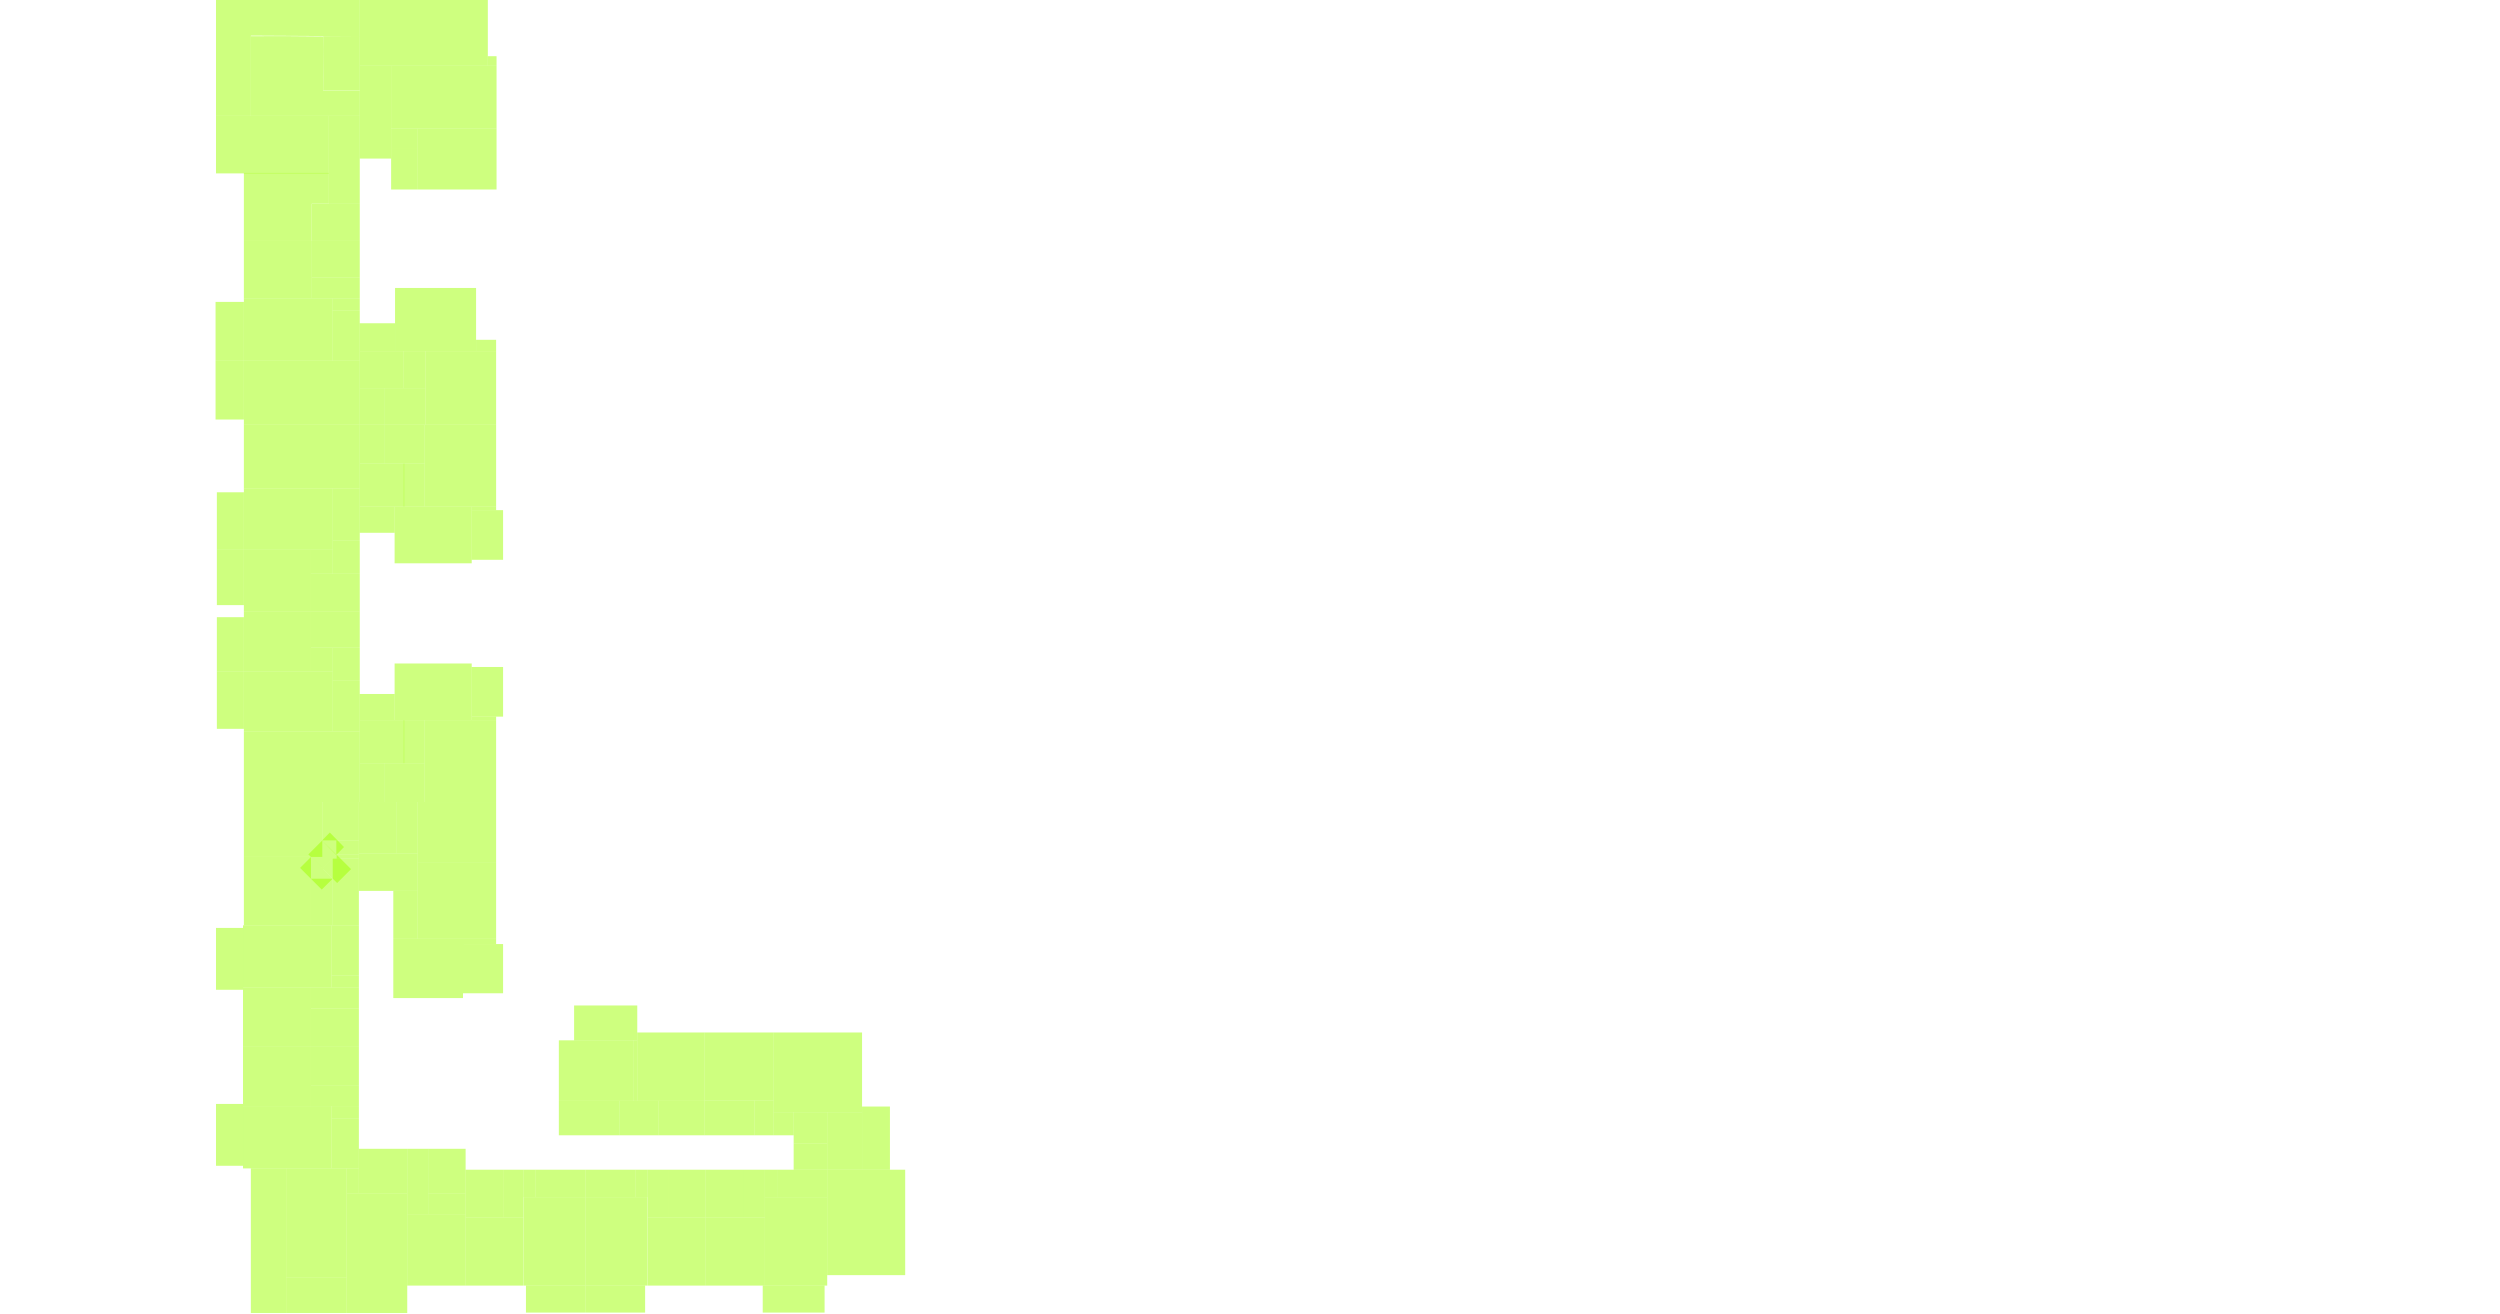
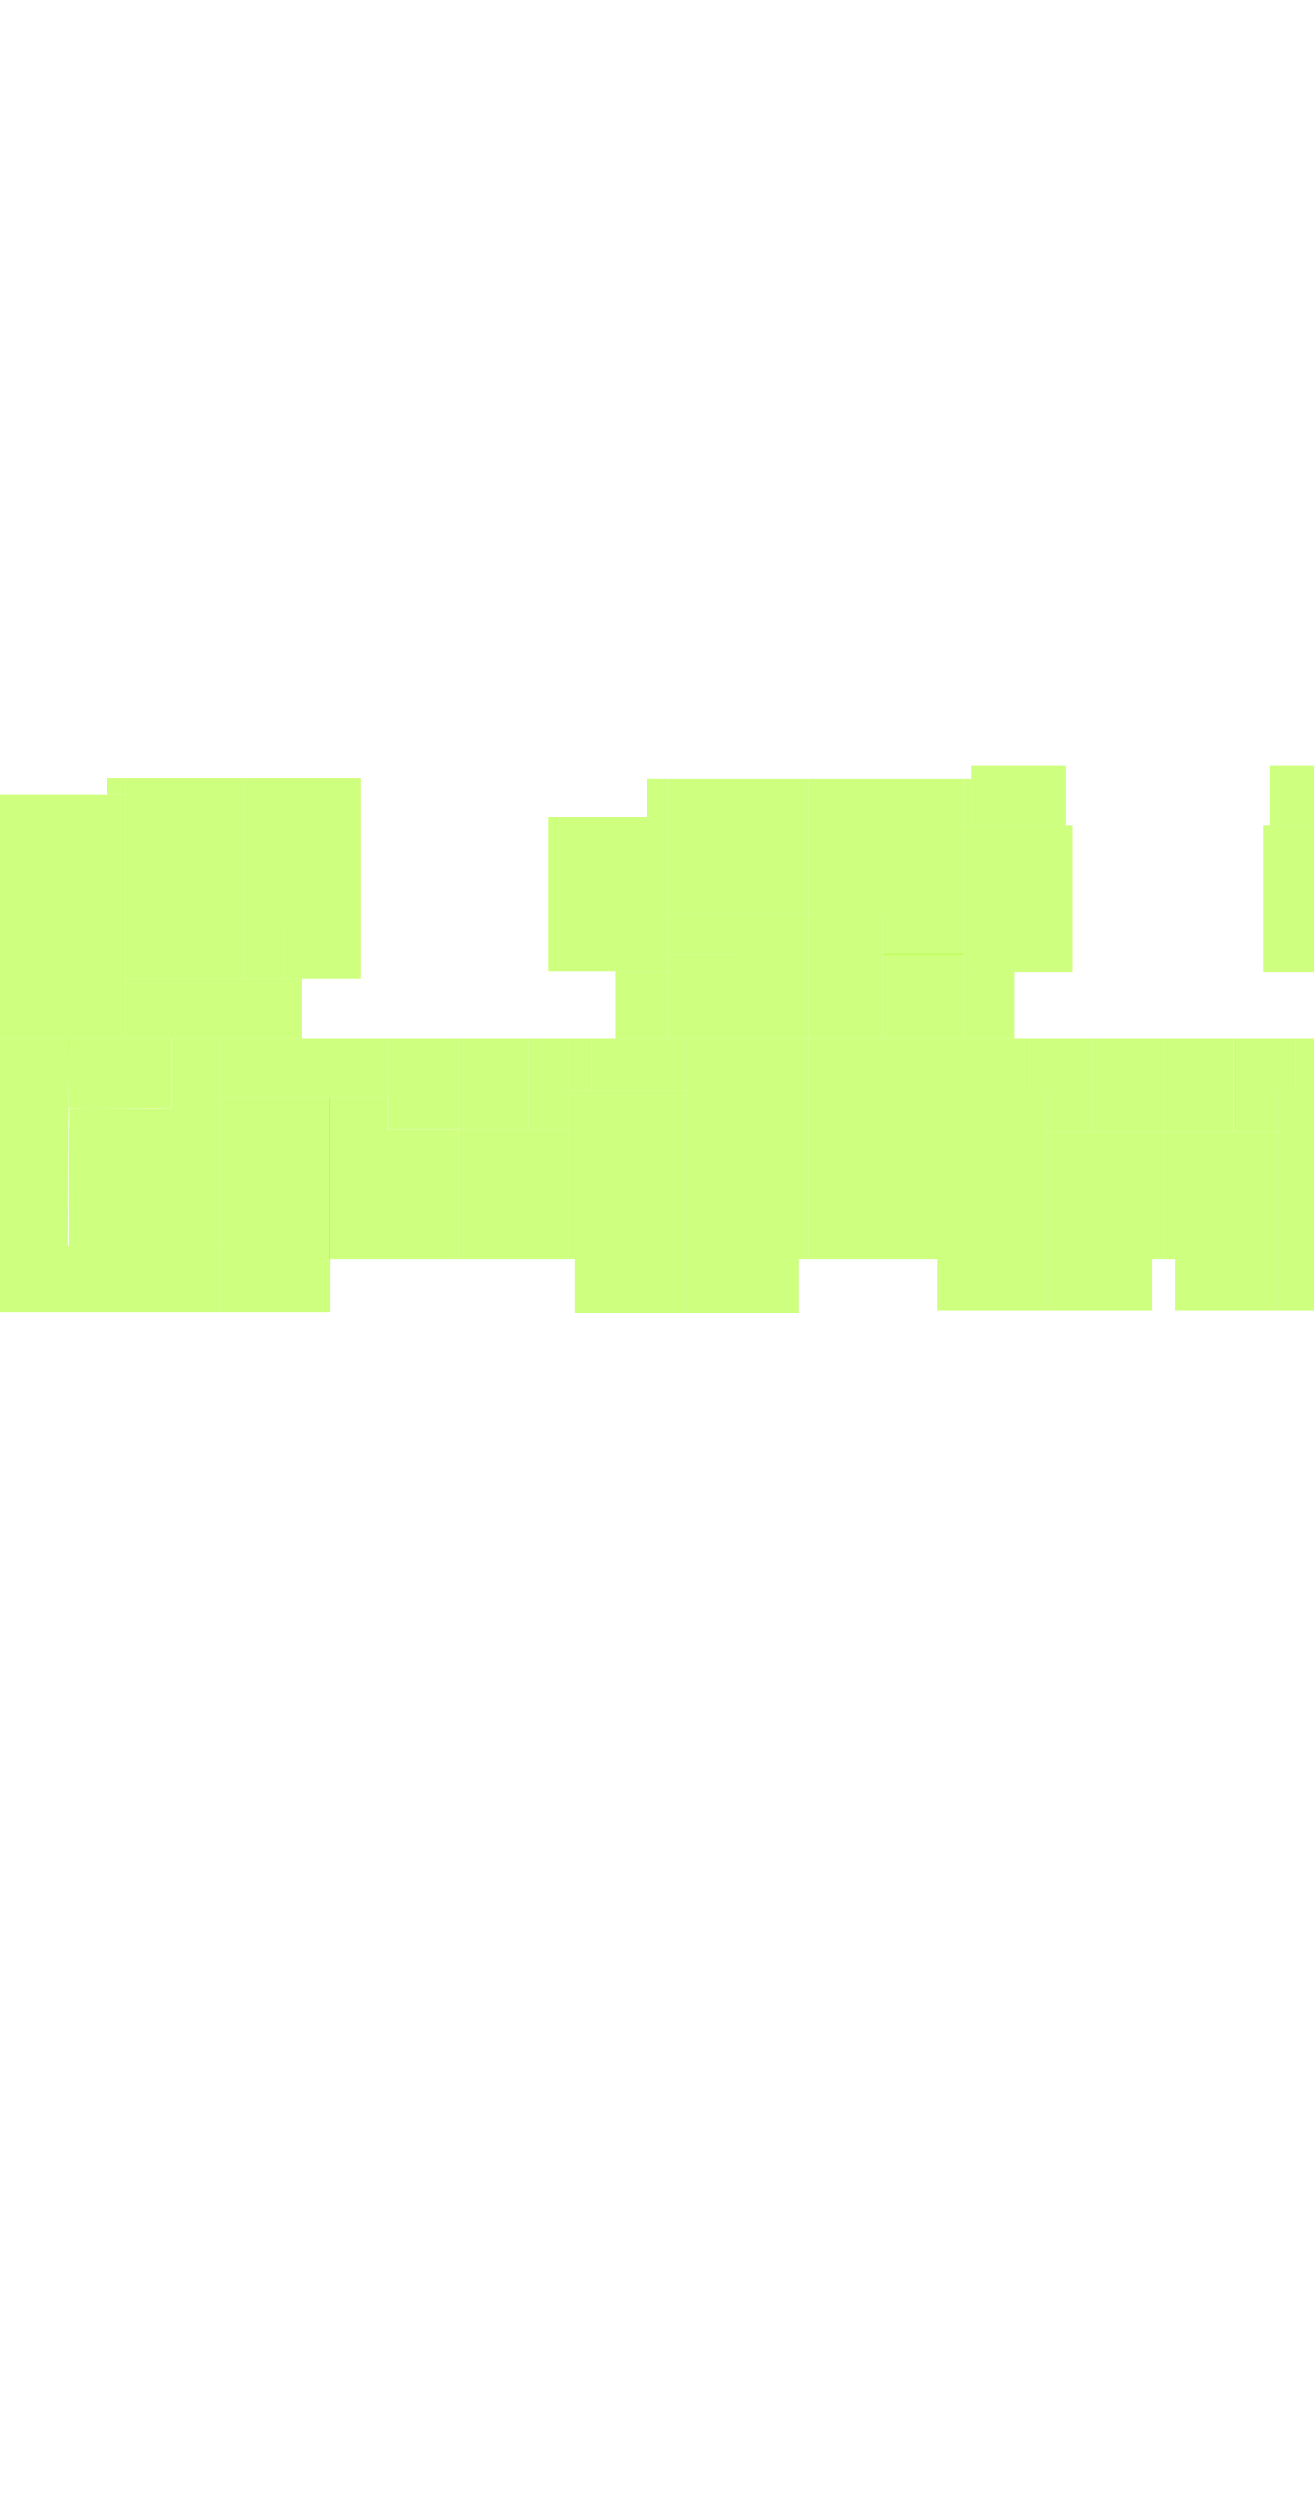
- <svg xmlns="http://www.w3.org/2000/svg" width="3014" height="1583" viewBox="0 0 1583 3014" fill="none">
-   <g transform="rotate(90)">
+ <svg xmlns="http://www.w3.org/2000/svg" width="1583" height="3014" viewBox="0 0 1583 3014" fill="none">
+   <g>
    <g class="entrance 1">
      <g class="apartment 29">
        <rect width="147" height="266" transform="matrix(-1 0 0 1 975 1252)" fill="#9EFF00" fill-opacity="0.5" />
        <rect width="135" height="65" transform="matrix(-1 0 0 1 963 1518)" fill="#9EFF00" fill-opacity="0.5" />
        <rect x="806" y="939" width="169" height="162" fill="#9EFF00" fill-opacity="0.5" />
        <rect x="806" y="1101" width="85" height="50" fill="#9EFF00" fill-opacity="0.5" />
        <rect x="891" y="1101" width="84" height="95" fill="#9EFF00" fill-opacity="0.5" />
        <rect x="891" y="1196" width="84" height="56" fill="#9EFF00" fill-opacity="0.5" />
        <rect x="806" y="1151" width="85" height="101" fill="#9EFF00" fill-opacity="0.5" />
        <rect x="742" y="1171" width="64" height="81" fill="#9EFF00" fill-opacity="0.5" />
        <rect x="661" y="985" width="145" height="186" fill="#9EFF00" fill-opacity="0.5" />
        <rect x="780" y="939" width="26" height="46" fill="#9EFF00" fill-opacity="0.5" />
      </g>
      <g class="apartment 30">
        <rect x="553" y="1362" width="132" height="156" fill="#9EFF00" fill-opacity="0.5" />
        <rect x="553" y="1252" width="84" height="110" fill="#9EFF00" fill-opacity="0.5" />
        <rect x="685" y="1315" width="143" height="203" fill="#9EFF00" fill-opacity="0.5" />
        <rect x="693" y="1518" width="135" height="65" fill="#9EFF00" fill-opacity="0.5" />
        <rect x="713" y="1252" width="115" height="63" fill="#9EFF00" fill-opacity="0.5" />
        <rect x="637" y="1252" width="48" height="110" fill="#9EFF00" fill-opacity="0.5" />
        <rect x="685" y="1252" width="28" height="63" fill="#9EFF00" fill-opacity="0.5" />
      </g>
      <g class="apartment 31">
        <path d="M0 1417V1582H133H266V1542V1502H173.9H81.8L82.5 1377L83.3 1252H41.6H0V1417Z" fill="#9EFF00" fill-opacity="0.5" />
        <path d="M207.449 1336.19C166.266 1336.92 124.821 1335.29 83.665 1336.32C82.701 1394.52 83.087 1425.22 83.028 1502C144.019 1502 205.009 1502 266 1502C266 1418.67 266 1335.33 266 1252C246.483 1252 226.966 1252 207.449 1252C207.449 1280.06 207.449 1308.13 207.449 1336.19Z" fill="#9EFF00" fill-opacity="0.5" />
        <path d="M266 1582C310 1582 354 1582 398 1582C398 1495.67 398 1409.33 398 1323C354 1323 310 1323 266 1323C266 1409.33 266 1495.67 266 1582Z" fill="#9EFF00" fill-opacity="0.5" />
        <path d="M266 1323C333.333 1323 400.667 1323 468 1323C468 1299.33 468 1275.67 468 1252C400.667 1252 333.333 1252 266 1252C266 1275.67 266 1299.33 266 1323Z" fill="#9EFF00" fill-opacity="0.5" />
        <path d="M397 1518C449 1518 501 1518 553 1518C553 1466.09 553 1414.17 553 1362.26C524.529 1362.26 496.058 1362.26 467.587 1362.26C467.587 1349.17 467.587 1336.09 467.587 1323C444.058 1323 420.529 1323 397 1323C397 1388 397 1453 397 1518Z" fill="#9EFF00" fill-opacity="0.5" />
        <path fill-rule="evenodd" clip-rule="evenodd" d="M468 1252H553V1362H468V1252Z" fill="#9EFF00" fill-opacity="0.5" />
      </g>
      <g class="apartment 32">
        <rect y="958" width="151" height="294" fill="#9EFF00" fill-opacity="0.5" />
        <rect x="151" y="938" width="144" height="242" fill="#9EFF00" fill-opacity="0.5" />
        <rect x="129" y="938" width="22" height="20" fill="#9EFF00" fill-opacity="0.5" />
        <rect x="83" y="1252" width="124" height="84" fill="#9EFF00" fill-opacity="0.5" />
        <rect x="151" y="1180" width="213" height="72" fill="#9EFF00" fill-opacity="0.5" />
        <rect x="342" y="1120" width="93" height="60" fill="#9EFF00" fill-opacity="0.5" />
        <rect x="295" y="938" width="140" height="182" fill="#9EFF00" fill-opacity="0.5" />
        <rect x="295" y="1120" width="47" height="60" fill="#9EFF00" fill-opacity="0.5" />
      </g>
    </g>
    <g class="entrance 2">
      <g class="apartment 61">
        <rect width="162" height="266" transform="matrix(-1 0 0 1 1841 1252)" fill="#9EFF00" fill-opacity="0.5" />
        <rect width="188" height="164" transform="matrix(-1 0 0 1 1841 939)" fill="#9EFF00" fill-opacity="0.5" />
        <rect width="99" height="48" transform="matrix(-1 0 0 1 1752 1103)" fill="#9EFF00" fill-opacity="0.5" />
        <rect width="89" height="93" transform="matrix(-1 0 0 1 1841 1103)" fill="#9EFF00" fill-opacity="0.5" />
        <rect width="89" height="56" transform="matrix(-1 0 0 1 1841 1196)" fill="#9EFF00" fill-opacity="0.5" />
        <rect width="99" height="102" transform="matrix(-1 0 0 1 1752 1150)" fill="#9EFF00" fill-opacity="0.5" />
        <rect width="60" height="80" transform="matrix(-1 0 0 1 1653 1172)" fill="#9EFF00" fill-opacity="0.5" />
        <rect width="130" height="177" transform="matrix(-1 0 0 1 1653 995)" fill="#9EFF00" fill-opacity="0.5" />
        <rect width="114" height="72" transform="matrix(-1 0 0 1 1645 923)" fill="#9EFF00" fill-opacity="0.5" />
        <rect width="8" height="56" transform="matrix(-1 0 0 1 1653 939)" fill="#9EFF00" fill-opacity="0.5" />
      </g>
      <g class="apartment 62">
        <rect width="117.447" height="62" transform="matrix(-1 0 0 1 1679 1252)" fill="#9EFF00" fill-opacity="0.5" />
        <rect width="138" height="204" transform="matrix(-1 0 0 1 1679 1314)" fill="#9EFF00" fill-opacity="0.5" />
        <rect width="132" height="62" transform="matrix(-1 0 0 1 1673 1518)" fill="#9EFF00" fill-opacity="0.5" />
        <rect width="74.383" height="62" transform="matrix(-1 0 0 1 1561.55 1252)" fill="#9EFF00" fill-opacity="0.5" />
        <rect width="53.83" height="50" transform="matrix(-1 0 0 1 1541 1314)" fill="#9EFF00" fill-opacity="0.5" />
        <rect width="84" height="112" transform="matrix(-1 0 0 1 1487 1252)" fill="#9EFF00" fill-opacity="0.5" />
        <rect width="138" height="154" transform="matrix(-1 0 0 1 1541 1364)" fill="#9EFF00" fill-opacity="0.5" />
        <rect width="124.298" height="62" transform="matrix(-1 0 0 1 1541 1518)" fill="#9EFF00" fill-opacity="0.5" />
      </g>
      <g class="apartment 63">
        <rect x="1121" y="1252" width="120" height="62" fill="#9EFF00" fill-opacity="0.5" />
        <rect x="1121" y="1314" width="141" height="204" fill="#9EFF00" fill-opacity="0.5" />
        <rect x="1130" y="1518" width="132" height="62" fill="#9EFF00" fill-opacity="0.5" />
        <rect x="1241" y="1252" width="76" height="62" fill="#9EFF00" fill-opacity="0.5" />
        <rect x="1262" y="1314" width="55" height="50" fill="#9EFF00" fill-opacity="0.5" />
        <rect x="1317" y="1252" width="86" height="112" fill="#9EFF00" fill-opacity="0.5" />
        <rect x="1262" y="1364" width="141" height="154" fill="#9EFF00" fill-opacity="0.5" />
        <rect x="1262" y="1518" width="127" height="62" fill="#9EFF00" fill-opacity="0.5" />
      </g>
      <g class="apartment 64">
        <rect x="975" y="1252" width="146" height="266" fill="#9EFF00" fill-opacity="0.5" />
        <rect x="975" y="939" width="188" height="164" fill="#9EFF00" fill-opacity="0.5" />
        <rect x="1064" y="1103" width="99" height="48" fill="#9EFF00" fill-opacity="0.5" />
        <rect x="975" y="1103" width="89" height="93" fill="#9EFF00" fill-opacity="0.5" />
        <rect x="975" y="1196" width="89" height="56" fill="#9EFF00" fill-opacity="0.5" />
        <rect x="1064" y="1150" width="99" height="102" fill="#9EFF00" fill-opacity="0.5" />
        <rect x="1163" y="1172" width="60" height="80" fill="#9EFF00" fill-opacity="0.5" />
        <rect x="1163" y="995" width="130" height="177" fill="#9EFF00" fill-opacity="0.5" />
        <rect x="1171" y="923" width="114" height="72" fill="#9EFF00" fill-opacity="0.5" />
        <rect x="1163" y="939" width="8" height="56" fill="#9EFF00" fill-opacity="0.5" />
      </g>
    </g>
    <g class="entrance 3">
      <g class="apartment 100">
        <rect x="2637" y="1009" width="102" height="86" fill="#9EFF00" fill-opacity="0.5" />
        <rect x="2739" y="1009" width="48" height="86" fill="#9EFF00" fill-opacity="0.5" />
        <rect x="2787" y="1009" width="164" height="134" fill="#9EFF00" fill-opacity="0.5" />
        <rect x="2739" y="1143" width="275" height="139" fill="#9EFF00" fill-opacity="0.5" />
        <rect x="2637" y="1095" width="150" height="48" fill="#9EFF00" fill-opacity="0.5" />
        <rect x="2637" y="1143" width="102" height="111" fill="#9EFF00" fill-opacity="0.5" />
        <rect x="2682" y="1254" width="57" height="28" fill="#9EFF00" fill-opacity="0.5" />
        <rect x="2682" y="1282" width="251" height="139" fill="#9EFF00" fill-opacity="0.5" />
        <rect x="2682" y="1421" width="332" height="81" fill="#9EFF00" fill-opacity="0.5" />
        <rect x="2933" y="1282" width="81" height="139" fill="#9EFF00" fill-opacity="0.5" />
      </g>
      <g class="apartment 101">
        <rect x="2403" y="1364" width="136" height="156" fill="#9EFF00" fill-opacity="0.5" />
        <rect x="2403" y="1254" width="88" height="110" fill="#9EFF00" fill-opacity="0.5" />
        <rect x="2539" y="1317" width="143" height="203" fill="#9EFF00" fill-opacity="0.5" />
        <rect x="2534" y="1520" width="142" height="62" fill="#9EFF00" fill-opacity="0.5" />
        <rect x="2567" y="1254" width="115" height="63" fill="#9EFF00" fill-opacity="0.5" />
        <rect x="2491" y="1254" width="48" height="110" fill="#9EFF00" fill-opacity="0.5" />
        <rect x="2539" y="1254" width="28" height="63" fill="#9EFF00" fill-opacity="0.5" />
      </g>
      <g class="apartment 102">
        <rect width="136" height="156" transform="matrix(-1 0 0 1 2403 1364)" fill="#9EFF00" fill-opacity="0.5" />
        <rect width="88" height="110" transform="matrix(-1 0 0 1 2403 1254)" fill="#9EFF00" fill-opacity="0.5" />
        <rect width="143" height="203" transform="matrix(-1 0 0 1 2267 1317)" fill="#9EFF00" fill-opacity="0.5" />
        <rect width="142" height="62" transform="matrix(-1 0 0 1 2272 1520)" fill="#9EFF00" fill-opacity="0.5" />
        <rect width="115" height="63" transform="matrix(-1 0 0 1 2239 1254)" fill="#9EFF00" fill-opacity="0.5" />
        <rect width="48" height="110" transform="matrix(-1 0 0 1 2315 1254)" fill="#9EFF00" fill-opacity="0.5" />
        <rect width="28" height="63" transform="matrix(-1 0 0 1 2267 1254)" fill="#9EFF00" fill-opacity="0.5" />
      </g>
      <g class="apartment 103">
        <rect x="1841" y="1338" width="126" height="180" fill="#9EFF00" fill-opacity="0.5" />
        <rect x="1962.43" y="1305.18" width="44.982" height="46.702" transform="rotate(45 1962.43 1305.18)" fill="#9EFF00" fill-opacity="0.5" />
        <rect x="1841" y="1254" width="88" height="84.016" fill="#9EFF00" fill-opacity="0.5" />
        <rect x="1929" y="1254" width="33" height="51.777" fill="#9EFF00" fill-opacity="0.5" />
        <rect width="46.572" height="25.702" transform="matrix(0.715309 -0.698808 0.715309 0.698808 1911 1320.74)" fill="#9EFF00" fill-opacity="0.5" />
        <rect x="1967" y="1364" width="157" height="154" fill="#9EFF00" fill-opacity="0.5" />
        <rect x="2017" y="1314" width="107" height="50" fill="#9EFF00" fill-opacity="0.5" />
        <rect x="1967" y="1363.8" width="70.426" height="35.64" transform="rotate(-45 1967 1363.8)" fill="#9EFF00" fill-opacity="0.5" />
        <rect x="1995.02" y="1272" width="45.194" height="46.702" transform="rotate(45 1995.02 1272)" fill="#9EFF00" fill-opacity="0.5" />
        <rect x="1971" y="1254" width="153" height="60" fill="#9EFF00" fill-opacity="0.5" />
        <rect x="1962" y="1254" width="9" height="51" fill="#9EFF00" fill-opacity="0.5" />
      </g>
      <g class="apartment 104">
        <rect x="1841" y="1167" width="118" height="87" fill="#9EFF00" fill-opacity="0.5" />
        <rect x="1841" y="939" width="138" height="180" fill="#9EFF00" fill-opacity="0.5" />
        <rect x="1841" y="1119" width="118" height="48" fill="#9EFF00" fill-opacity="0.5" />
        <rect x="1979" y="939" width="176" height="180" fill="#9EFF00" fill-opacity="0.5" />
        <rect x="1959" y="1119" width="86" height="135" fill="#9EFF00" fill-opacity="0.5" />
        <rect x="2045" y="1119" width="110" height="56" fill="#9EFF00" fill-opacity="0.5" />
        <rect x="2155" y="1015" width="136" height="160" fill="#9EFF00" fill-opacity="0.5" />
        <rect x="2167" y="923" width="113" height="92" fill="#9EFF00" fill-opacity="0.5" />
        <rect x="2155" y="939" width="12" height="76" fill="#9EFF00" fill-opacity="0.5" />
      </g>
    </g>
    <g class="entrance 4">
      <g class="apartment 140">
        <rect x="2527" y="656" width="79" height="139" fill="#9EFF00" fill-opacity="0.5" />
        <rect x="2388" y="623" width="139" height="172" fill="#9EFF00" fill-opacity="0.5" />
        <rect x="2308" y="615" width="80" height="145" fill="#9EFF00" fill-opacity="0.5" />
        <rect x="2527" y="461" width="79" height="105" fill="#9EFF00" fill-opacity="0.5" />
        <rect x="2370" y="461" width="157" height="154" fill="#9EFF00" fill-opacity="0.5" />
        <rect x="2388" y="615" width="139" height="8" fill="#9EFF00" fill-opacity="0.5" />
        <rect x="2527" y="566" width="79" height="90" fill="#9EFF00" fill-opacity="0.5" />
      </g>
      <g class="apartment 141">
        <rect x="2685" width="242" height="179" fill="#9EFF00" fill-opacity="0.5" />
        <rect x="2625" y="179" width="60" height="77" fill="#9EFF00" fill-opacity="0.5" />
        <rect x="2370" y="302" width="156" height="159" fill="#9EFF00" fill-opacity="0.5" />
        <rect x="2526" y="346" width="80" height="115" fill="#9EFF00" fill-opacity="0.5" />
        <rect x="2370" y="99" width="183" height="203" fill="#9EFF00" fill-opacity="0.5" />
        <rect x="2526" y="302" width="80" height="44" fill="#9EFF00" fill-opacity="0.5" />
        <rect x="2553" y="256" width="53" height="46" fill="#9EFF00" fill-opacity="0.5" />
        <rect x="2553" y="179" width="72" height="77" fill="#9EFF00" fill-opacity="0.5" />
        <rect x="2540" y="35" width="145" height="64" fill="#9EFF00" fill-opacity="0.5" />
        <rect x="2553" y="99" width="132" height="80" fill="#9EFF00" fill-opacity="0.5" />
      </g>
      <g class="apartment 142">
        <rect x="2795" y="458" width="136" height="156" transform="rotate(-90 2795 458)" fill="#9EFF00" fill-opacity="0.5" />
        <rect x="2685" y="458" width="88" height="110" transform="rotate(-90 2685 458)" fill="#9EFF00" fill-opacity="0.5" />
        <rect x="2748" y="322" width="143" height="203" transform="rotate(-90 2748 322)" fill="#9EFF00" fill-opacity="0.5" />
        <rect x="2951" y="327" width="142" height="62" transform="rotate(-90 2951 327)" fill="#9EFF00" fill-opacity="0.5" />
        <rect x="2685" y="294" width="115" height="63" transform="rotate(-90 2685 294)" fill="#9EFF00" fill-opacity="0.5" />
        <rect x="2685" y="370" width="48" height="110" transform="rotate(-90 2685 370)" fill="#9EFF00" fill-opacity="0.5" />
        <rect x="2685" y="322" width="28" height="63" transform="rotate(-90 2685 322)" fill="#9EFF00" fill-opacity="0.5" />
      </g>
      <g class="apartment 143">
        <rect width="133.563" height="156" transform="matrix(0 1 1 0 2795 458)" fill="#9EFF00" fill-opacity="0.5" />
        <rect width="86.423" height="110" transform="matrix(0 1 1 0 2685 458)" fill="#9EFF00" fill-opacity="0.5" />
        <rect width="142" height="203" transform="matrix(0 1 1 0 2748 592)" fill="#9EFF00" fill-opacity="0.5" />
        <rect width="137" height="62" transform="matrix(0 1 1 0 2951 597)" fill="#9EFF00" fill-opacity="0.5" />
        <rect width="115" height="63" transform="matrix(0 1 1 0 2685 619)" fill="#9EFF00" fill-opacity="0.5" />
        <rect width="47.14" height="110" transform="matrix(0 1 1 0 2685 544.423)" fill="#9EFF00" fill-opacity="0.5" />
        <rect width="27.498" height="63" transform="matrix(0 1 1 0 2685 591.563)" fill="#9EFF00" fill-opacity="0.5" />
      </g>
      <g class="apartment 144">
        <rect x="2795" y="1009" width="133.079" height="156" transform="rotate(-90 2795 1009)" fill="#9EFF00" fill-opacity="0.5" />
        <rect x="2685" y="1009" width="86.11" height="110" transform="rotate(-90 2685 1009)" fill="#9EFF00" fill-opacity="0.5" />
        <rect x="2748" y="875.486" width="141.486" height="203" transform="rotate(-90 2748 875.486)" fill="#9EFF00" fill-opacity="0.5" />
        <rect x="2951" y="870.504" width="136.504" height="62" transform="rotate(-90 2951 870.504)" fill="#9EFF00" fill-opacity="0.5" />
        <rect x="2685" y="848.583" width="114.583" height="63" transform="rotate(-90 2685 848.583)" fill="#9EFF00" fill-opacity="0.5" />
        <rect x="2685" y="922.89" width="46.969" height="110" transform="rotate(-90 2685 922.89)" fill="#9EFF00" fill-opacity="0.5" />
        <rect x="2685" y="875.921" width="27.399" height="63" transform="rotate(-90 2685 875.921)" fill="#9EFF00" fill-opacity="0.5" />
      </g>
    </g>
  </g>
</svg>
